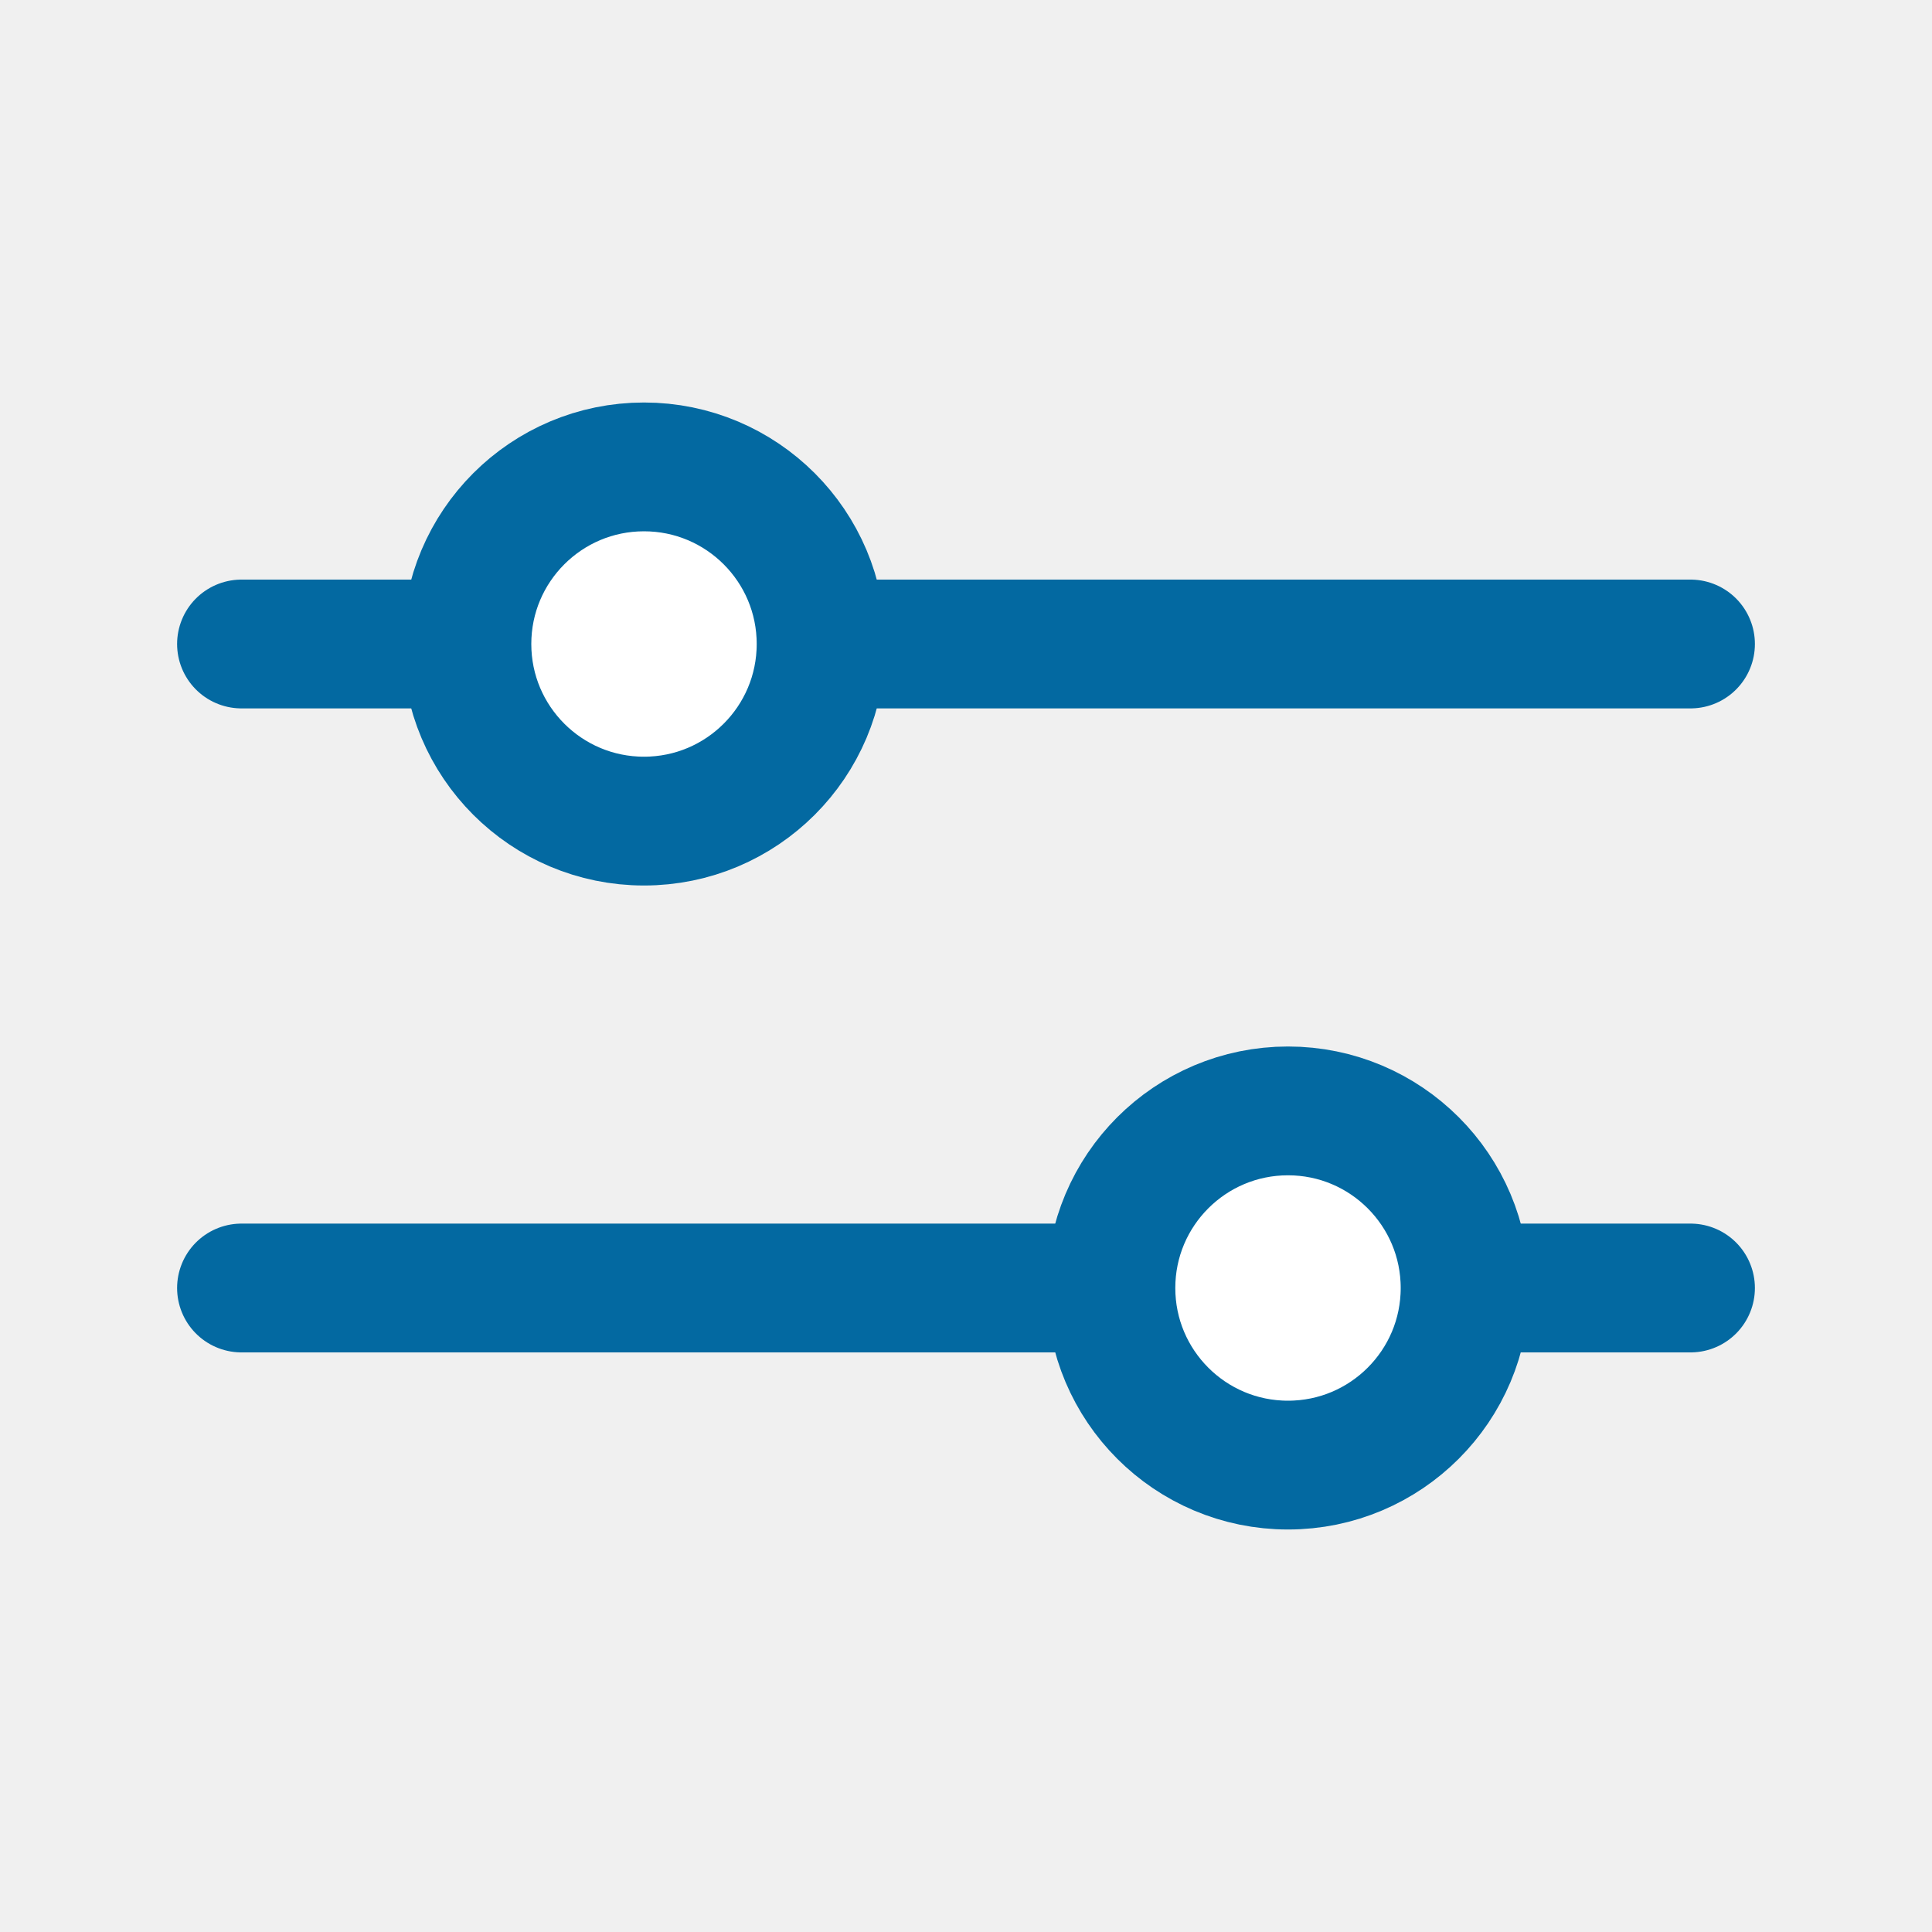
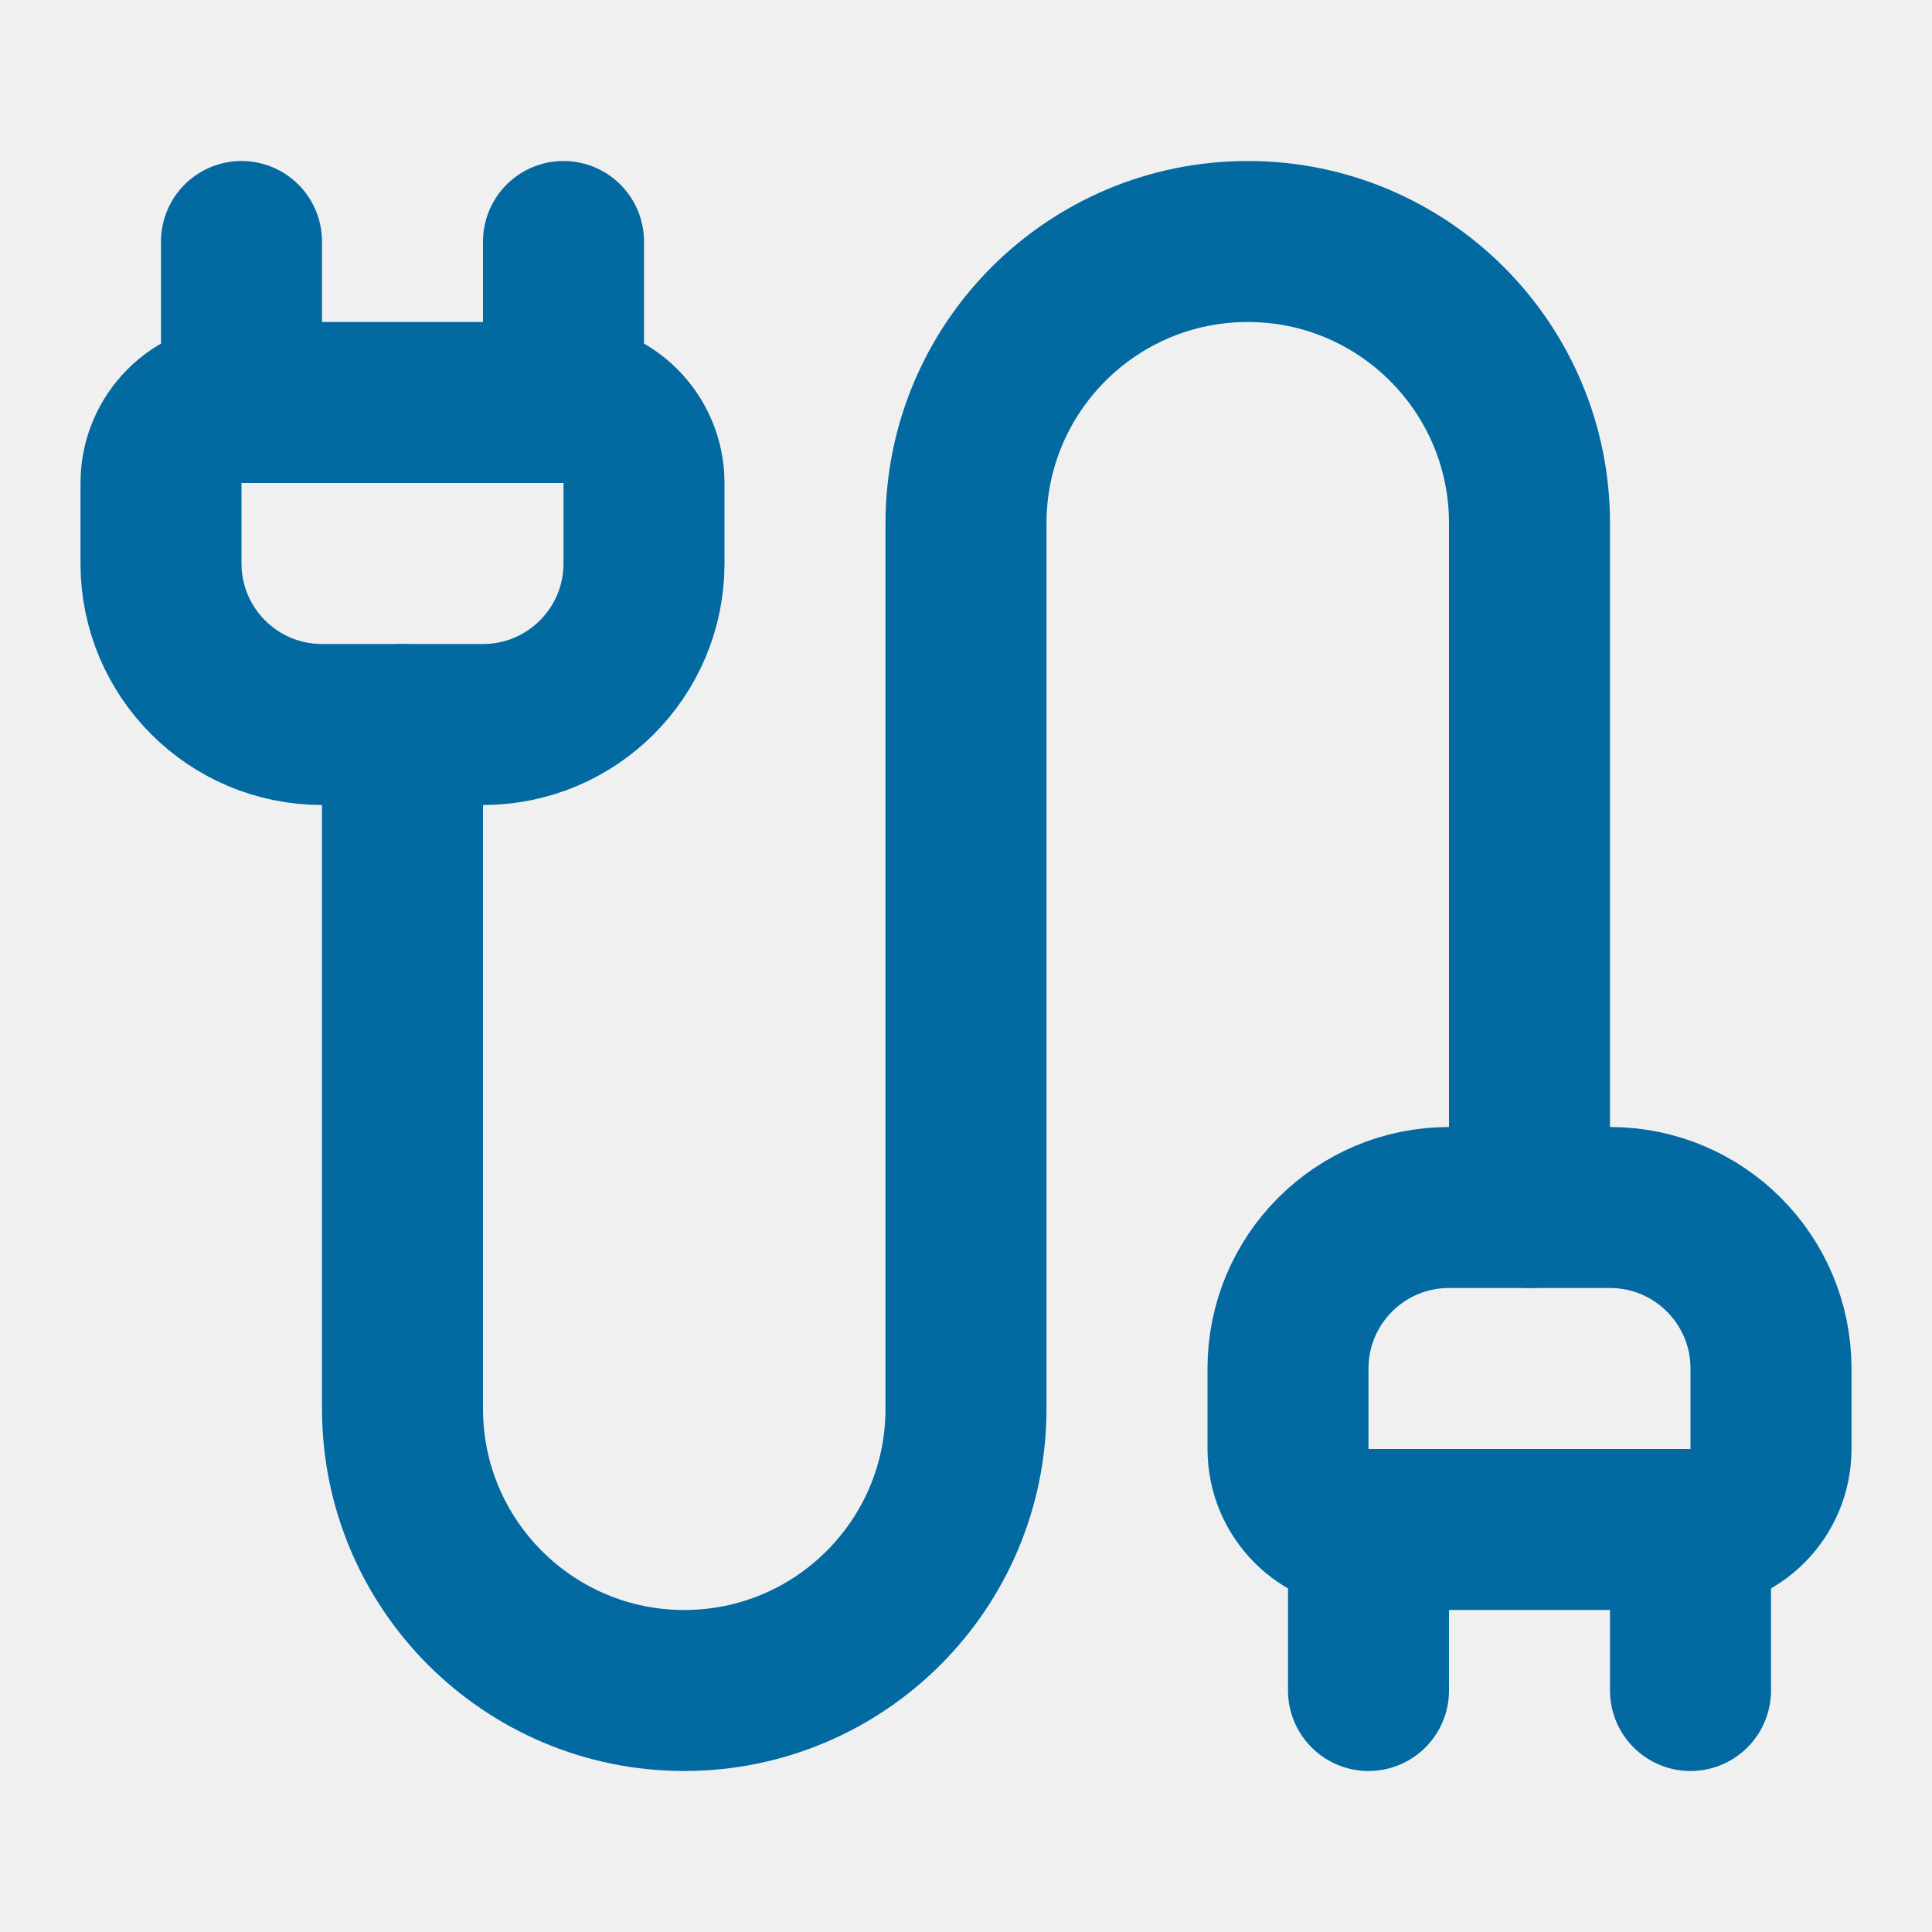
- <svg xmlns="http://www.w3.org/2000/svg" viewBox="0 0 24 24" fill="none" stroke="#0369a1" stroke-width="1.6" stroke-linecap="round" stroke-linejoin="round">
-   <path d="M3 8h18M3 16h18" />
-   <circle cx="8" cy="8" r="2.2" fill="#fff" />
-   <circle cx="16" cy="16" r="2.2" fill="#fff" />
+ <svg xmlns="http://www.w3.org/2000/svg" viewBox="0 0 24 24" fill="none" stroke="#0369a1" stroke-width="2" stroke-linecap="round" stroke-linejoin="round">
+   <path d="M17 21v-2a1 1 0 0 1-1-1v-1a2 2 0 0 1 2-2h2a2 2 0 0 1 2 2v1a1 1 0 0 1-1 1" />
+   <path d="M19 15V6.5a1 1 0 0 0-7 0v11a1 1 0 0 1-7 0V9" />
+   <path d="M21 21v-2h-4" />
+   <path d="M3 5h4V3" />
+   <path d="M7 5a1 1 0 0 1 1 1v1a2 2 0 0 1-2 2H4a2 2 0 0 1-2-2V6a1 1 0 0 1 1-1V3" />
</svg>
